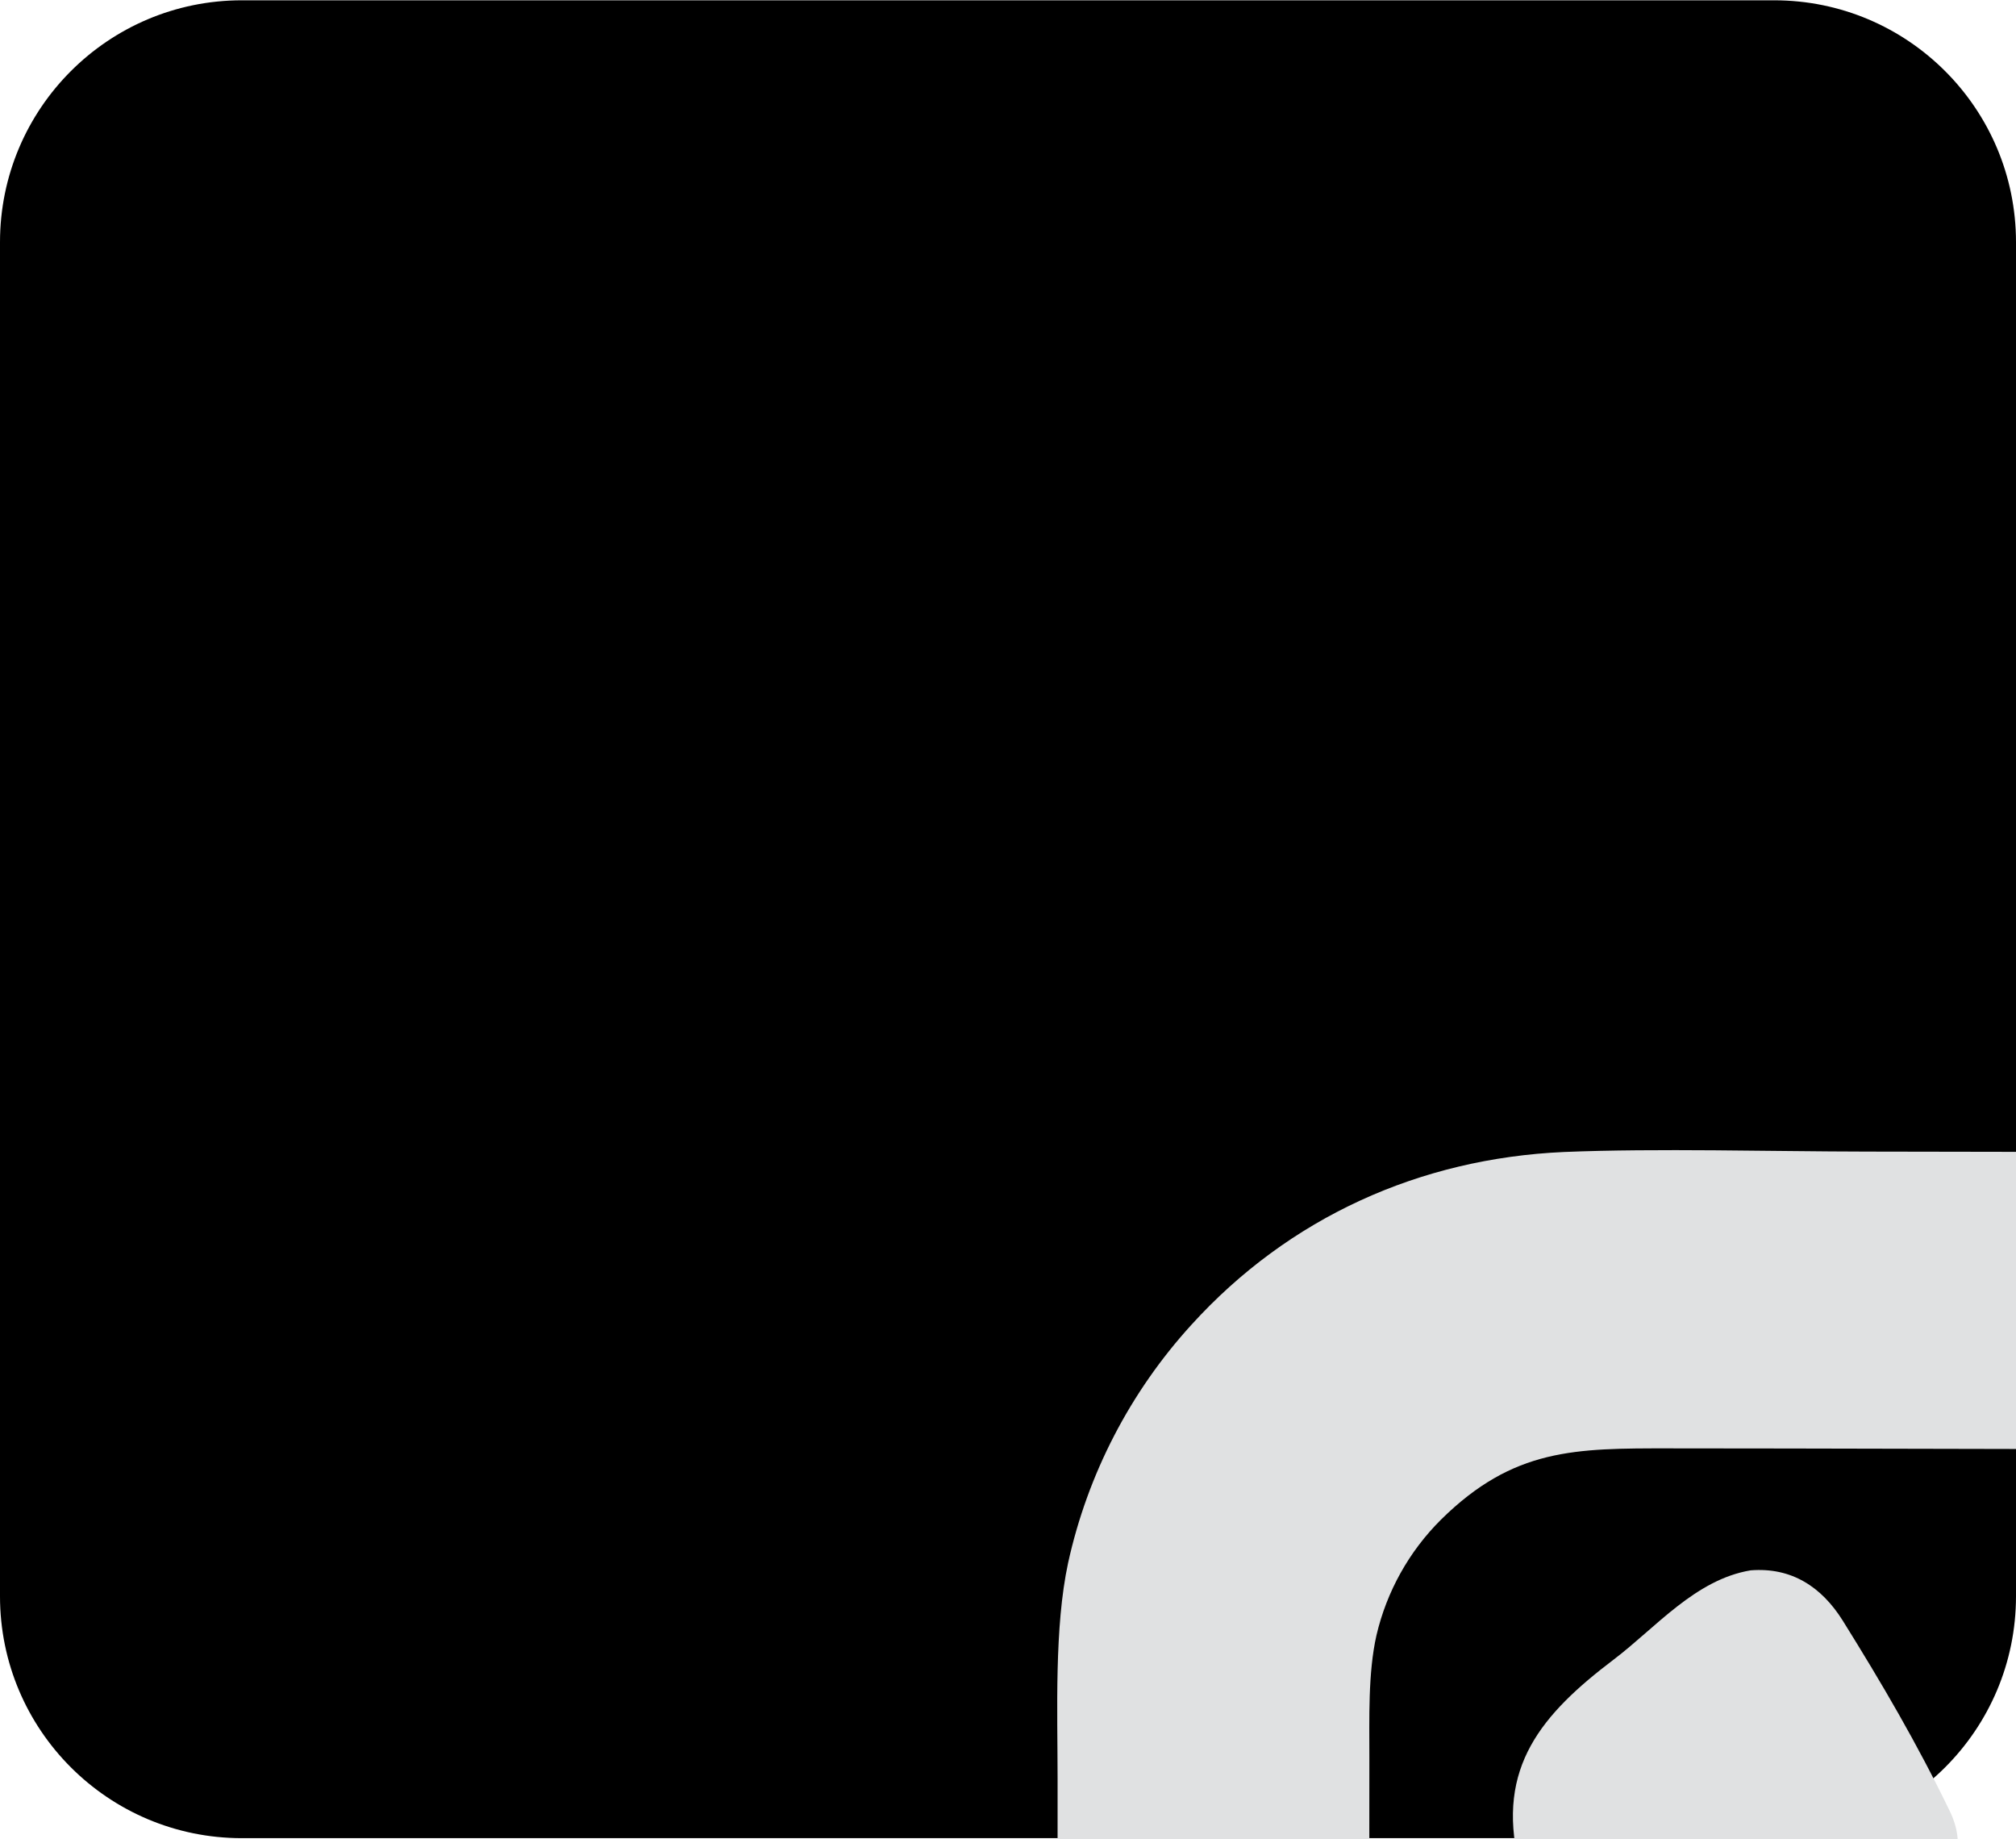
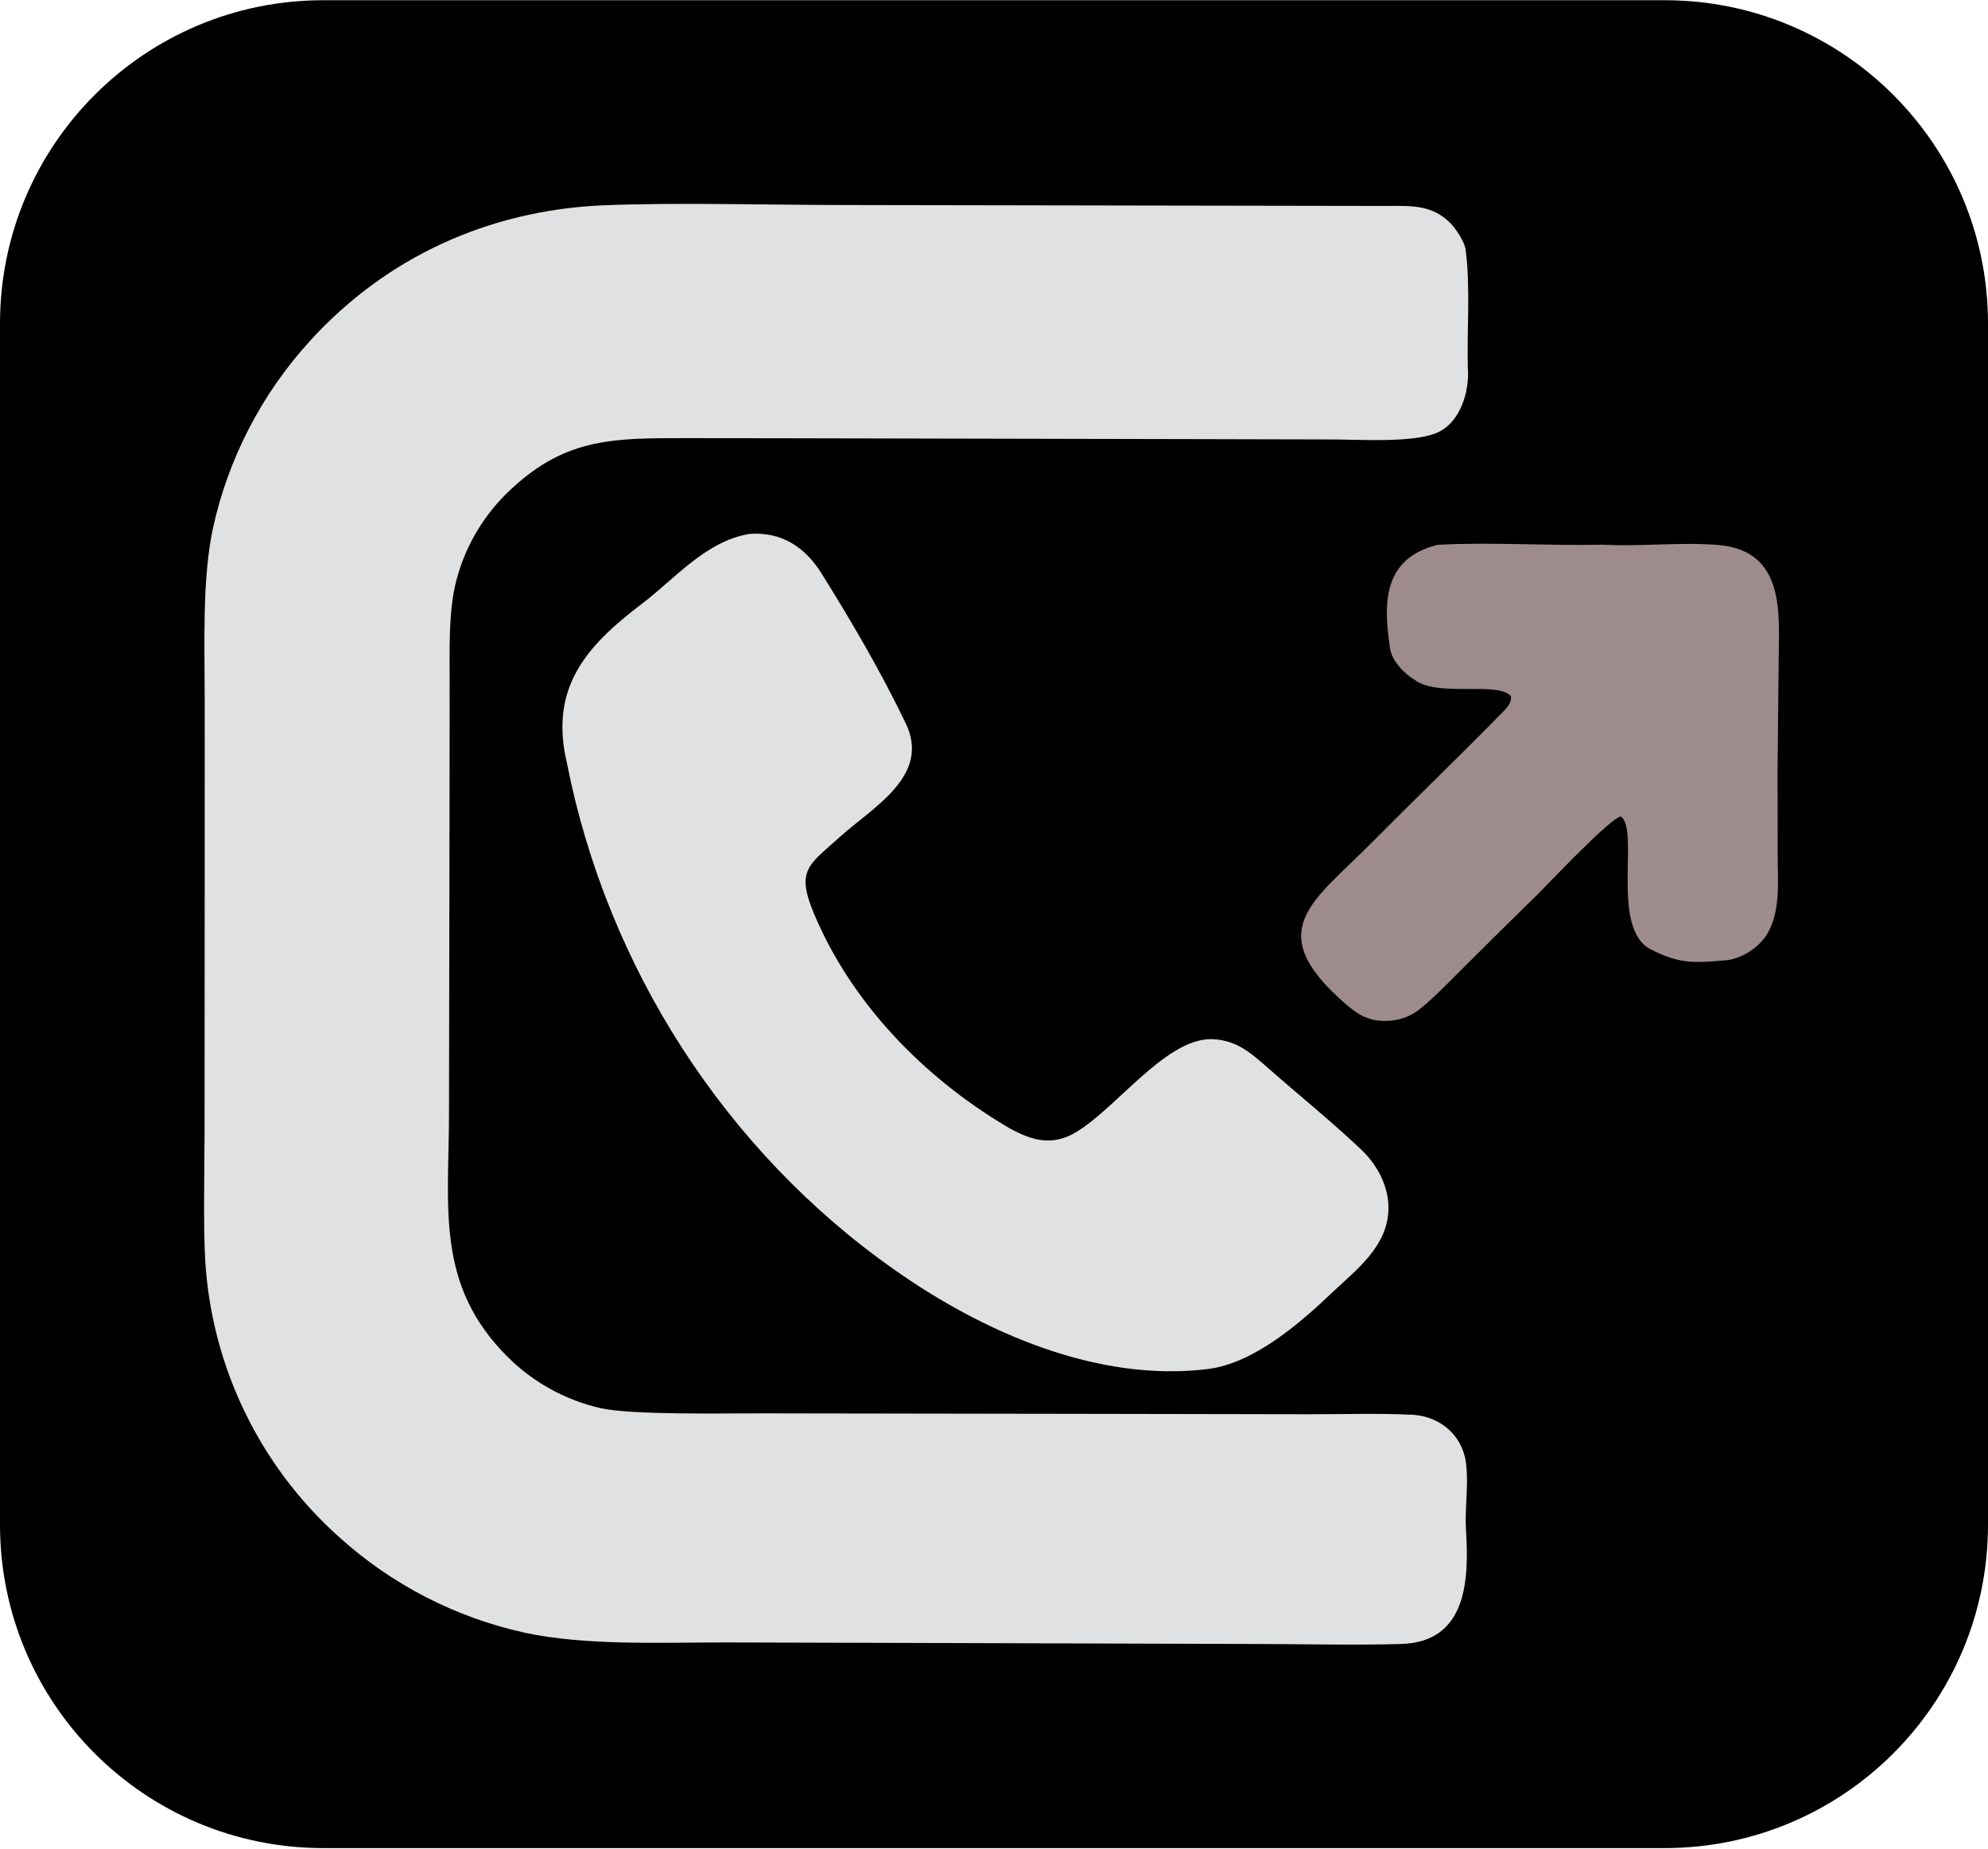
- <svg xmlns="http://www.w3.org/2000/svg" version="1.1" viewBox="0 0 997.0 908.7" width="997" height="909">
-   <rect width="997.0" height="908.7" rx="119.6" fill="#000000" />
-   <path fill="rgb(224,225,226)" d="M 773.42 569.434 C 819.574 567.533 876.086 569.182 923.131 569.235 L 1267.58 569.826 C 1282.55 569.72 1295.84 569.053 1307.33 580.821 C 1310.65 584.224 1316.07 592.474 1316.7 597.095 C 1319.88 620.444 1317.51 647.888 1318.12 671.481 C 1319.38 686.593 1313.35 707.148 1297.48 713.083 C 1281.81 718.941 1249.75 716.84 1232.72 716.801 L 1146.42 716.59 L 884.043 716.035 L 825.863 715.973 C 779.031 715.936 748.498 715.806 712.612 751.235 C 696.853 766.914 685.809 786.699 680.735 808.341 C 676.491 827.018 677.236 849.696 677.211 869.051 L 677.167 929.902 L 676.812 1141.03 C 676.738 1200.44 668.114 1249.07 714.015 1294.57 C 729.998 1310.35 750.045 1321.39 771.926 1326.46 C 791.906 1331 850.468 1329.7 873.351 1329.79 L 1068.94 1330.09 L 1218 1330.35 C 1239.97 1330.38 1262.4 1329.61 1284.06 1330.72 C 1302.01 1332.12 1315.9 1345 1317.19 1363.18 C 1318.5 1376.28 1316.17 1390.33 1316.98 1403.3 C 1318.92 1434.14 1317.8 1473.75 1276.24 1474.94 C 1246.73 1475.79 1214.88 1474.99 1184.4 1474.95 L 993.129 1474.37 L 851.733 1473.98 C 811.241 1473.93 763.372 1476.2 724.562 1467.87 C 681.014 1458.33 640.714 1437.58 607.657 1407.67 C 557.724 1363.06 527.424 1300.53 523.346 1233.69 C 522.043 1209.07 522.925 1177.24 522.938 1151.87 L 523.013 1002.84 L 523.023 879.317 C 523.007 845.793 521.371 804.55 528.217 772.628 C 537.877 728.717 558.905 688.115 589.196 654.888 C 637.381 601.82 702.085 572.631 773.42 569.434 z" />
-   <path fill="rgb(224,225,226)" d="M 865.786 776.279 C 886.004 774.682 900.845 784.464 911.264 801.054 C 930.616 832.086 948.11 861.954 964.165 895.144 C 980.524 928.576 943.515 948.211 922.53 967.252 C 903.317 984.684 894.906 987.634 906.702 1015.62 C 930.358 1071.76 975.579 1118.11 1027.49 1149.07 C 1033.5 1152.65 1041.18 1156.34 1048.08 1157.55 C 1054.94 1158.78 1062.02 1157.74 1068.25 1154.59 C 1094.21 1141.57 1126.6 1094.05 1156.56 1094.25 C 1163.09 1094.35 1169.49 1096.07 1175.2 1099.24 C 1181.7 1102.89 1187.4 1108.07 1193.01 1112.99 C 1212.37 1129.98 1232.42 1146.13 1251.12 1163.88 C 1261.43 1173.68 1268.57 1187.31 1268.16 1201.59 C 1267.49 1224.68 1248.39 1239.03 1232.94 1253.58 C 1212.4 1273.18 1183.32 1298.33 1154.52 1301.89 C 1084.8 1310.52 1012.68 1278.48 957.261 1239.45 C 850.49 1164.5 776.278 1048.5 751.076 920.658 C 739.916 873.642 762.43 847.365 798.108 820.334 C 818.834 804.633 838.393 780.83 865.786 776.279 z" />
-   <path fill="rgb(157,140,139)" d="M 1299.04 783.13 C 1331.15 781.245 1370.33 783.838 1403.44 783.033 C 1427.25 784.329 1452.17 781.243 1475.84 783.227 C 1518.4 786.794 1513.96 827.238 1513.81 855.421 L 1513.1 925.51 L 1513.18 978.449 C 1513.22 994.974 1515.21 1014.09 1506.25 1028.6 C 1501.24 1036.59 1490.47 1043.66 1480.89 1044.58 C 1460.11 1046.5 1450.94 1046.79 1433.3 1037.76 C 1407.49 1024.54 1426.52 962.335 1414.43 954.096 C 1408.26 954.712 1369.27 995.92 1362.44 1002.76 C 1346.17 1018.66 1330 1034.64 1313.92 1050.72 C 1306.55 1058.02 1293.04 1072.12 1285.13 1077.33 C 1280.12 1080.59 1274.32 1082.46 1268.34 1082.73 C 1256.05 1083.42 1249.04 1078.98 1240.5 1071.51 C 1188.39 1025.93 1220.66 1007.83 1256.82 971.369 C 1283.76 944.205 1312.99 916.06 1339.97 888.532 C 1342.91 885.535 1345.51 882.929 1345.36 878.651 C 1338.11 868.593 1299.26 879.447 1284.55 868.035 C 1278.22 864.28 1270.45 856.432 1269.21 848.466 C 1264.65 819.025 1265.07 791.628 1299.04 783.13 z" />
+ <svg xmlns="http://www.w3.org/2000/svg" version="1.1" viewBox="-127.2 -127.2 1251.4 1163.1" width="1251" height="1163">
+   <rect x="-127.2" y="-127.2" width="1251.4" height="1163.1" rx="203.5" fill="#000000" />
+   <path fill="rgb(224,225,226)" transform="translate(-521.37,-567.53)" d="M 773.42 569.434 C 819.574 567.533 876.086 569.182 923.131 569.235 L 1267.58 569.826 C 1282.55 569.72 1295.84 569.053 1307.33 580.821 C 1310.65 584.224 1316.07 592.474 1316.7 597.095 C 1319.88 620.444 1317.51 647.888 1318.12 671.481 C 1319.38 686.593 1313.35 707.148 1297.48 713.083 C 1281.81 718.941 1249.75 716.84 1232.72 716.801 L 1146.42 716.59 L 884.043 716.035 L 825.863 715.973 C 779.031 715.936 748.498 715.806 712.612 751.235 C 696.853 766.914 685.809 786.699 680.735 808.341 C 676.491 827.018 677.236 849.696 677.211 869.051 L 677.167 929.902 L 676.812 1141.03 C 676.738 1200.44 668.114 1249.07 714.015 1294.57 C 729.998 1310.35 750.045 1321.39 771.926 1326.46 C 791.906 1331 850.468 1329.7 873.351 1329.79 L 1068.94 1330.09 L 1218 1330.35 C 1239.97 1330.38 1262.4 1329.61 1284.06 1330.72 C 1302.01 1332.12 1315.9 1345 1317.19 1363.18 C 1318.5 1376.28 1316.17 1390.33 1316.98 1403.3 C 1318.92 1434.14 1317.8 1473.75 1276.24 1474.94 C 1246.73 1475.79 1214.88 1474.99 1184.4 1474.95 L 993.129 1474.37 L 851.733 1473.98 C 811.241 1473.93 763.372 1476.2 724.562 1467.87 C 681.014 1458.33 640.714 1437.58 607.657 1407.67 C 557.724 1363.06 527.424 1300.53 523.346 1233.69 C 522.043 1209.07 522.925 1177.24 522.938 1151.87 L 523.013 1002.84 L 523.023 879.317 C 523.007 845.793 521.371 804.55 528.217 772.628 C 537.877 728.717 558.905 688.115 589.196 654.888 C 637.381 601.82 702.085 572.631 773.42 569.434 z" />
+   <path fill="rgb(224,225,226)" transform="translate(-521.37,-567.53)" d="M 865.786 776.279 C 886.004 774.682 900.845 784.464 911.264 801.054 C 930.616 832.086 948.11 861.954 964.165 895.144 C 980.524 928.576 943.515 948.211 922.53 967.252 C 903.317 984.684 894.906 987.634 906.702 1015.62 C 930.358 1071.76 975.579 1118.11 1027.49 1149.07 C 1033.5 1152.65 1041.18 1156.34 1048.08 1157.55 C 1054.94 1158.78 1062.02 1157.74 1068.25 1154.59 C 1094.21 1141.57 1126.6 1094.05 1156.56 1094.25 C 1163.09 1094.35 1169.49 1096.07 1175.2 1099.24 C 1181.7 1102.89 1187.4 1108.07 1193.01 1112.99 C 1212.37 1129.98 1232.42 1146.13 1251.12 1163.88 C 1261.43 1173.68 1268.57 1187.31 1268.16 1201.59 C 1267.49 1224.68 1248.39 1239.03 1232.94 1253.58 C 1212.4 1273.18 1183.32 1298.33 1154.52 1301.89 C 1084.8 1310.52 1012.68 1278.48 957.261 1239.45 C 850.49 1164.5 776.278 1048.5 751.076 920.658 C 739.916 873.642 762.43 847.365 798.108 820.334 C 818.834 804.633 838.393 780.83 865.786 776.279 z" />
+   <path fill="rgb(157,140,139)" transform="translate(-521.37,-567.53)" d="M 1299.04 783.13 C 1331.15 781.245 1370.33 783.838 1403.44 783.033 C 1427.25 784.329 1452.17 781.243 1475.84 783.227 C 1518.4 786.794 1513.96 827.238 1513.81 855.421 L 1513.1 925.51 L 1513.18 978.449 C 1513.22 994.974 1515.21 1014.09 1506.25 1028.6 C 1501.24 1036.59 1490.47 1043.66 1480.89 1044.58 C 1460.11 1046.5 1450.94 1046.79 1433.3 1037.76 C 1407.49 1024.54 1426.52 962.335 1414.43 954.096 C 1408.26 954.712 1369.27 995.92 1362.44 1002.76 C 1346.17 1018.66 1330 1034.64 1313.92 1050.72 C 1306.55 1058.02 1293.04 1072.12 1285.13 1077.33 C 1280.12 1080.59 1274.32 1082.46 1268.34 1082.73 C 1256.05 1083.42 1249.04 1078.98 1240.5 1071.51 C 1188.39 1025.93 1220.66 1007.83 1256.82 971.369 C 1283.76 944.205 1312.99 916.06 1339.97 888.532 C 1342.91 885.535 1345.51 882.929 1345.36 878.651 C 1338.11 868.593 1299.26 879.447 1284.55 868.035 C 1278.22 864.28 1270.45 856.432 1269.21 848.466 C 1264.65 819.025 1265.07 791.628 1299.04 783.13 z" />
</svg>
